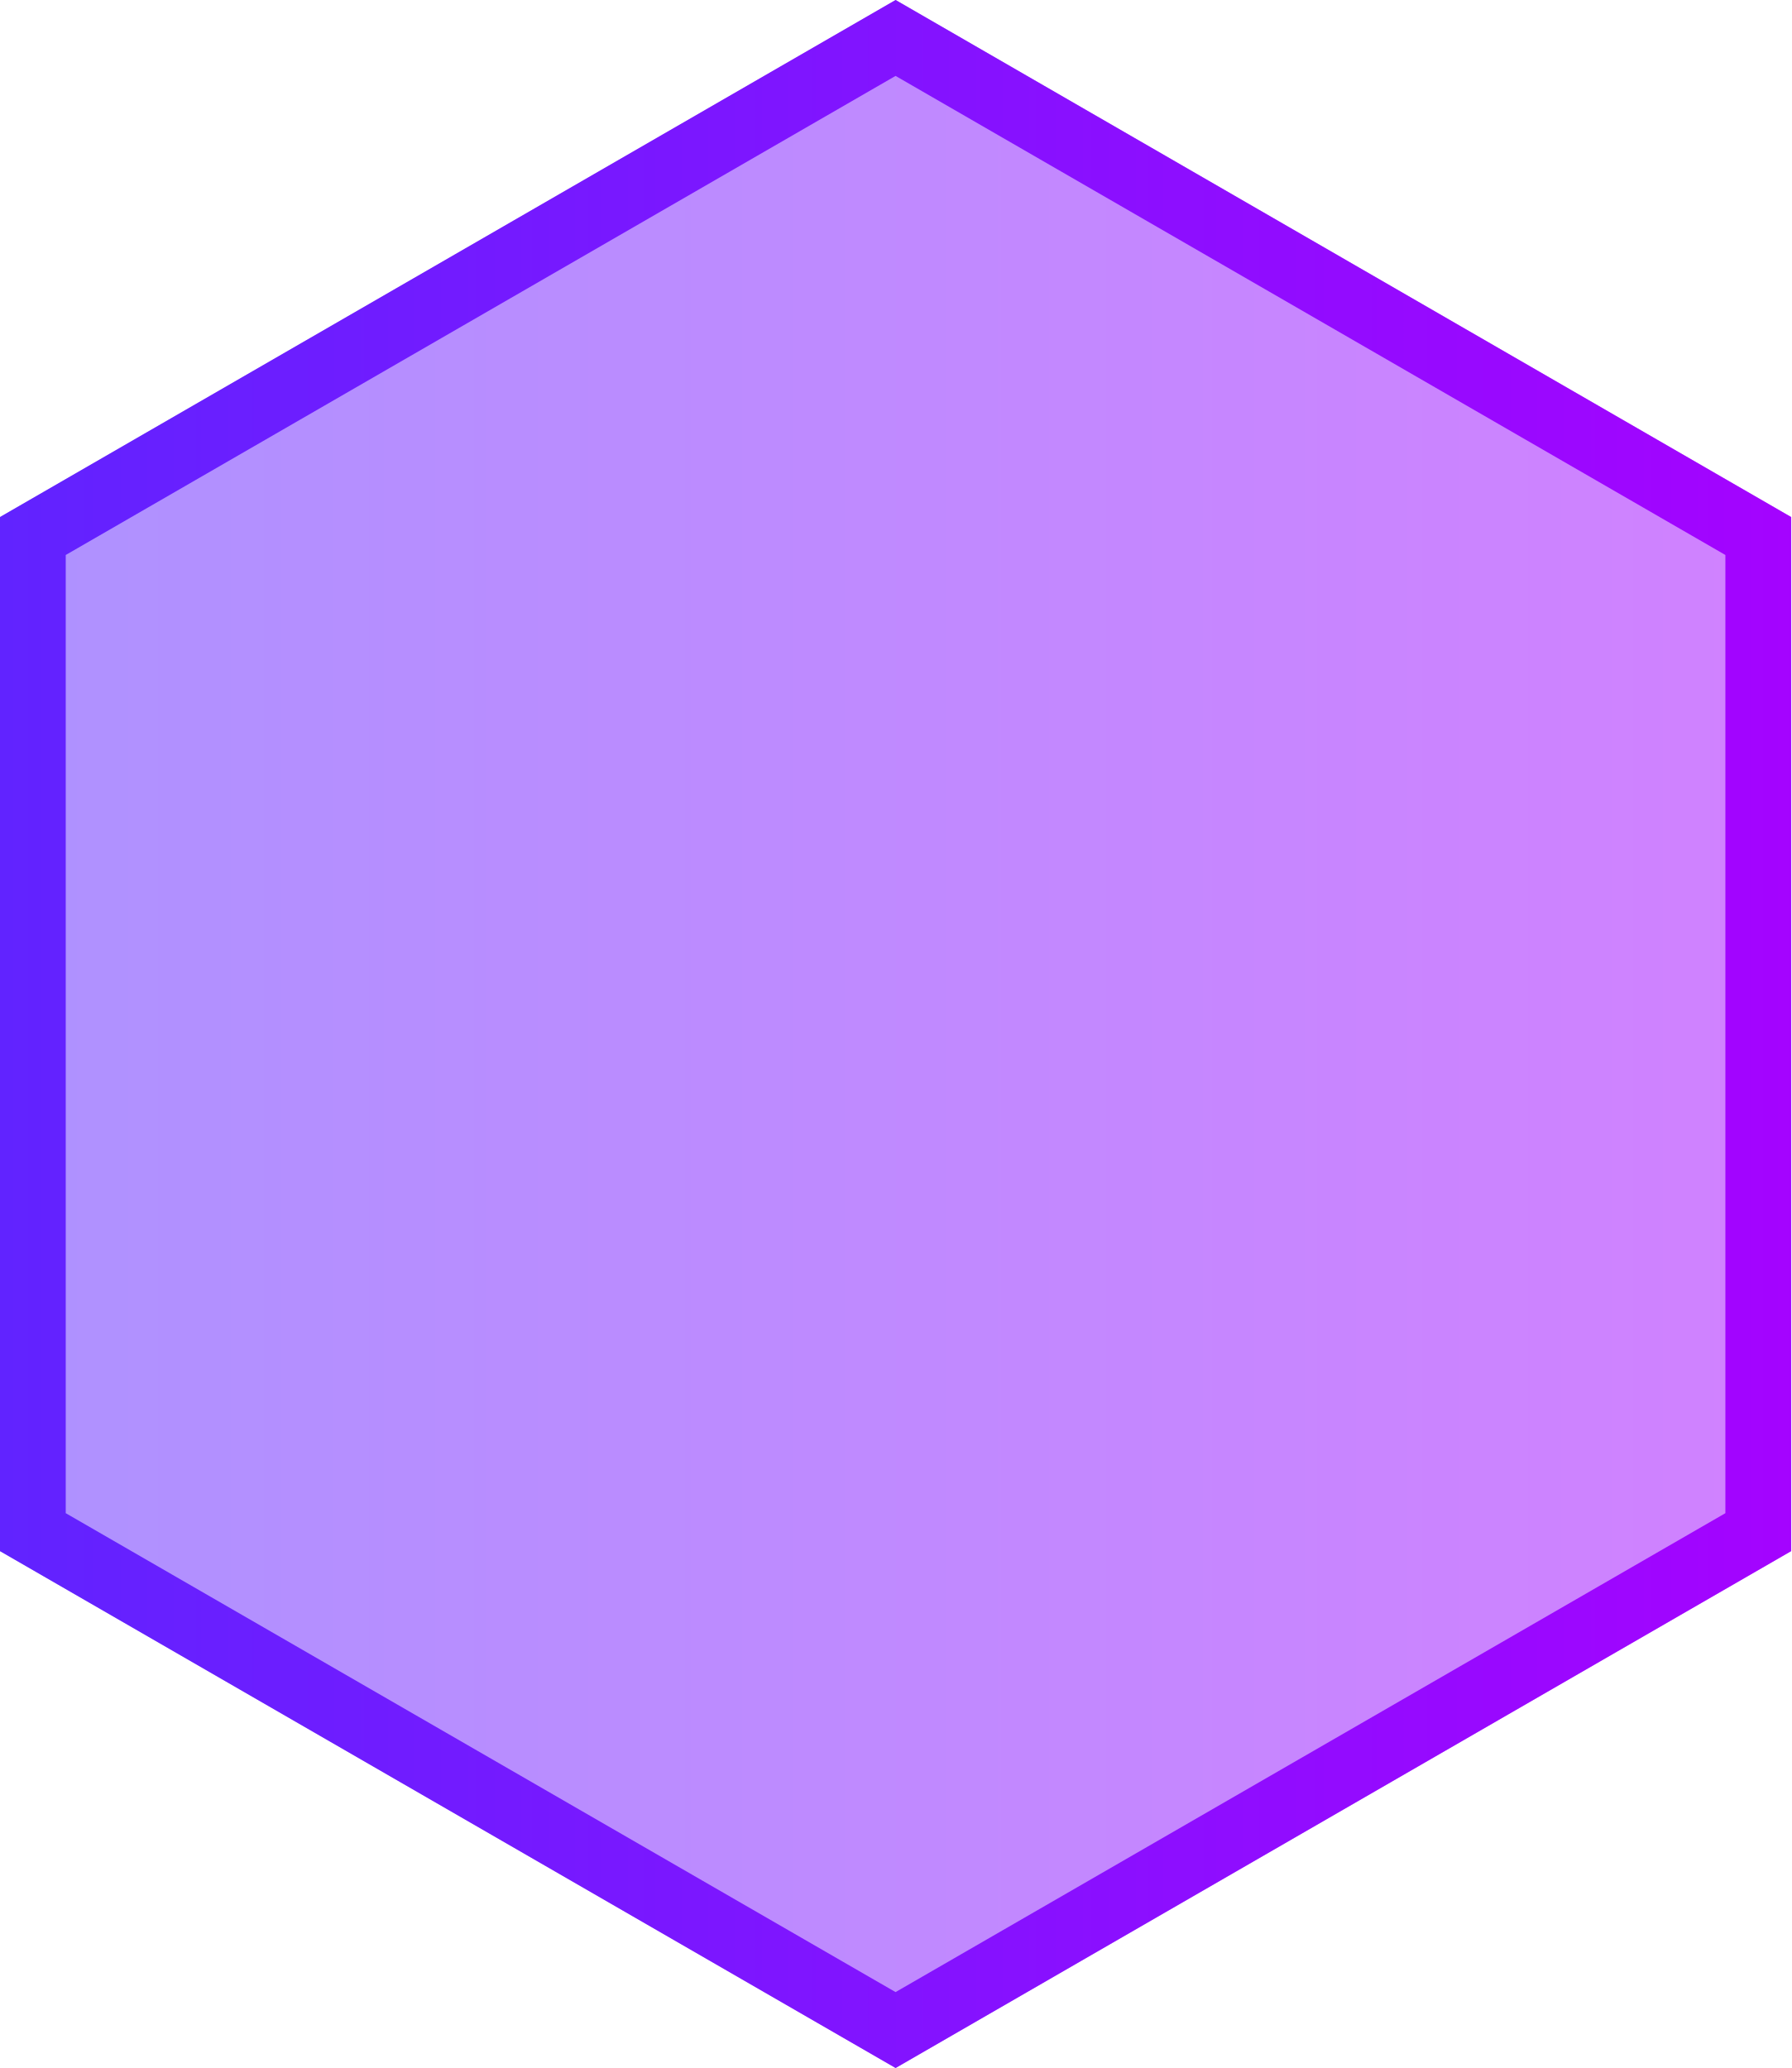
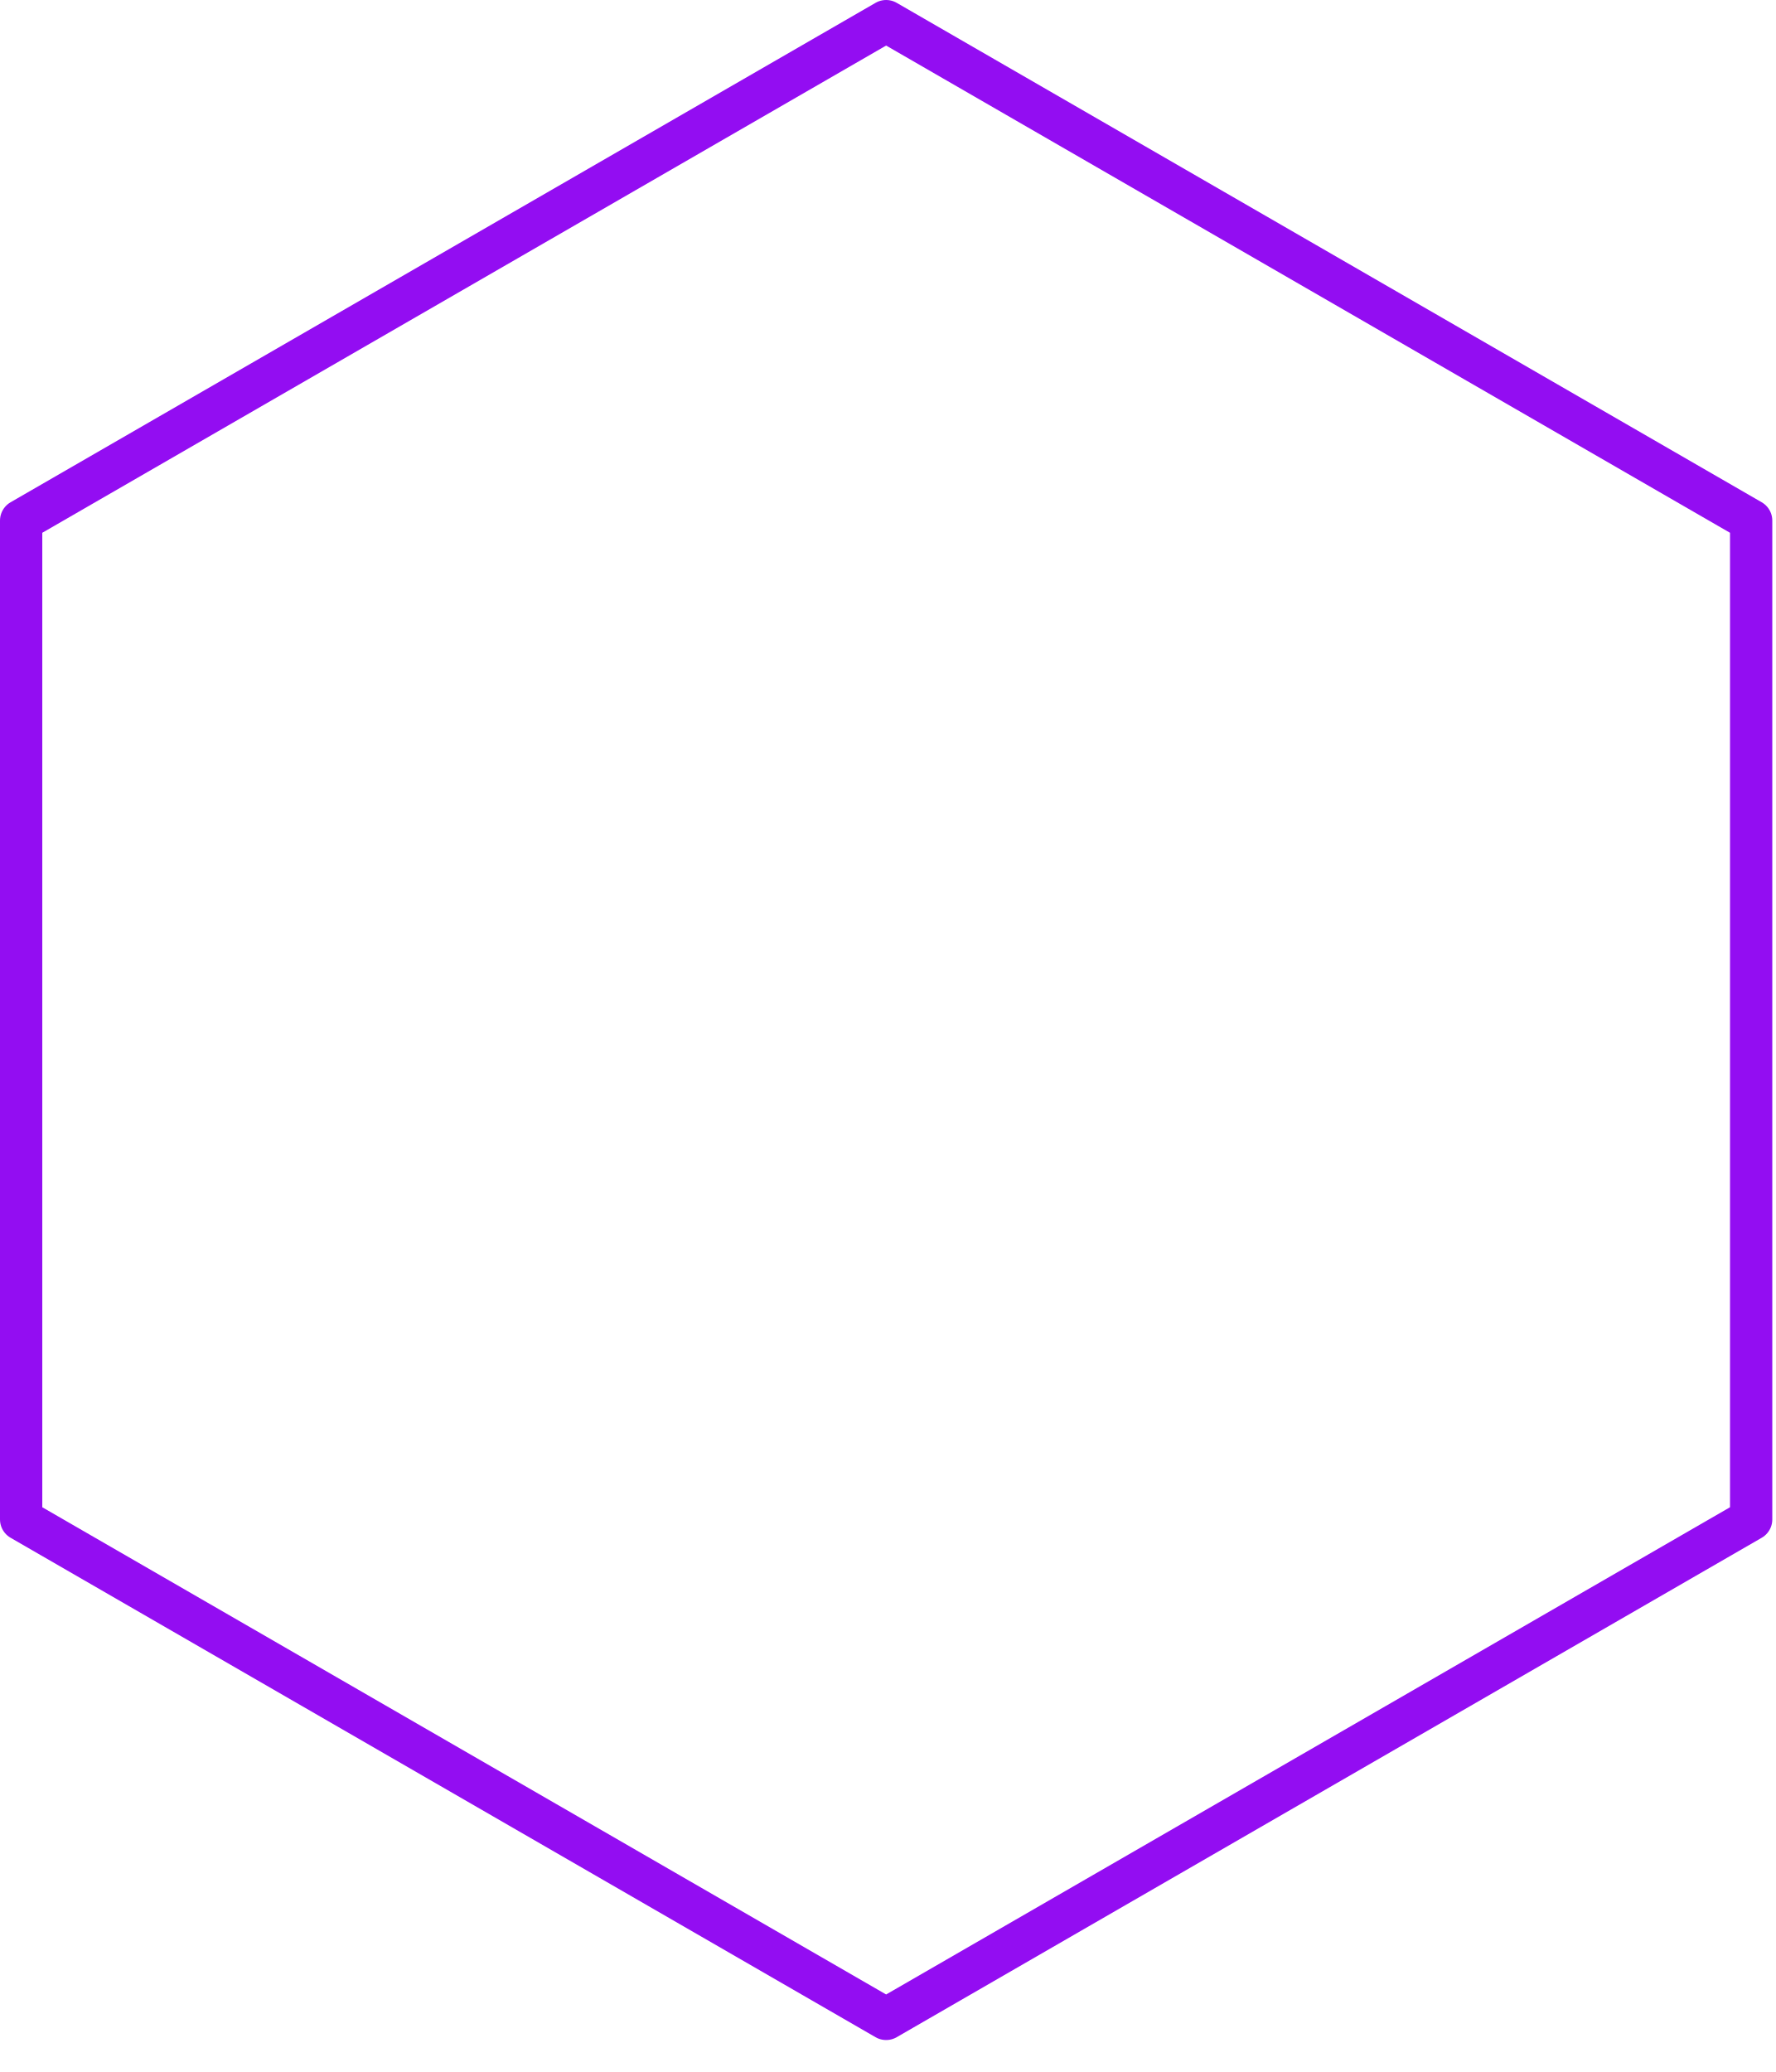
- <svg xmlns="http://www.w3.org/2000/svg" viewBox="0 0 109.01 125.87">
-   <defs>
-     <style>.cls-1{fill:url(#linear-gradient);}.cls-2{fill:url(#linear-gradient-2);}</style>
-     <linearGradient id="linear-gradient" y1="62.94" x2="109.01" y2="62.94" gradientUnits="userSpaceOnUse">
-       <stop offset="0" stop-color="#ae92ff" />
-       <stop offset="1" stop-color="#d181ff" />
-     </linearGradient>
-     <linearGradient id="linear-gradient-2" y1="62.94" x2="109.01" y2="62.94" gradientUnits="userSpaceOnUse">
-       <stop offset="0" stop-color="#6123ff" />
-       <stop offset="1" stop-color="#a403ff" />
-     </linearGradient>
-   </defs>
-   <g id="Layer_2" data-name="Layer 2">
-     <g id="Layer_1-2" data-name="Layer 1">
-       <polygon class="cls-1" points="109.01 94.41 109.01 31.47 54.51 0 0 31.47 0 94.41 54.51 125.87 109.01 94.41" />
-       <path class="cls-2" d="M54.5,4.62,105,33.78V92.1L54.5,121.25,4,92.1V33.78L54.5,4.62M54.5,0,0,31.47V94.41l54.5,31.46L109,94.41V31.47L54.5,0Z" />
-     </g>
-   </g>
+ <svg xmlns="http://www.w3.org/2000/svg" width="100%" height="100%" viewBox="0 0 42 49" version="1.1" xml:space="preserve" style="fill-rule:evenodd;clip-rule:evenodd;stroke-linecap:round;stroke-linejoin:round;stroke-miterlimit:1.5;">
+   <path d="M20.957,47.744l-20.457,-11.811l0,-23.622l20.457,-11.811l20.458,11.811l0,23.622l-20.458,11.811Z" style="fill:none;stroke:#930df2;stroke-width:1px;" />
</svg>
